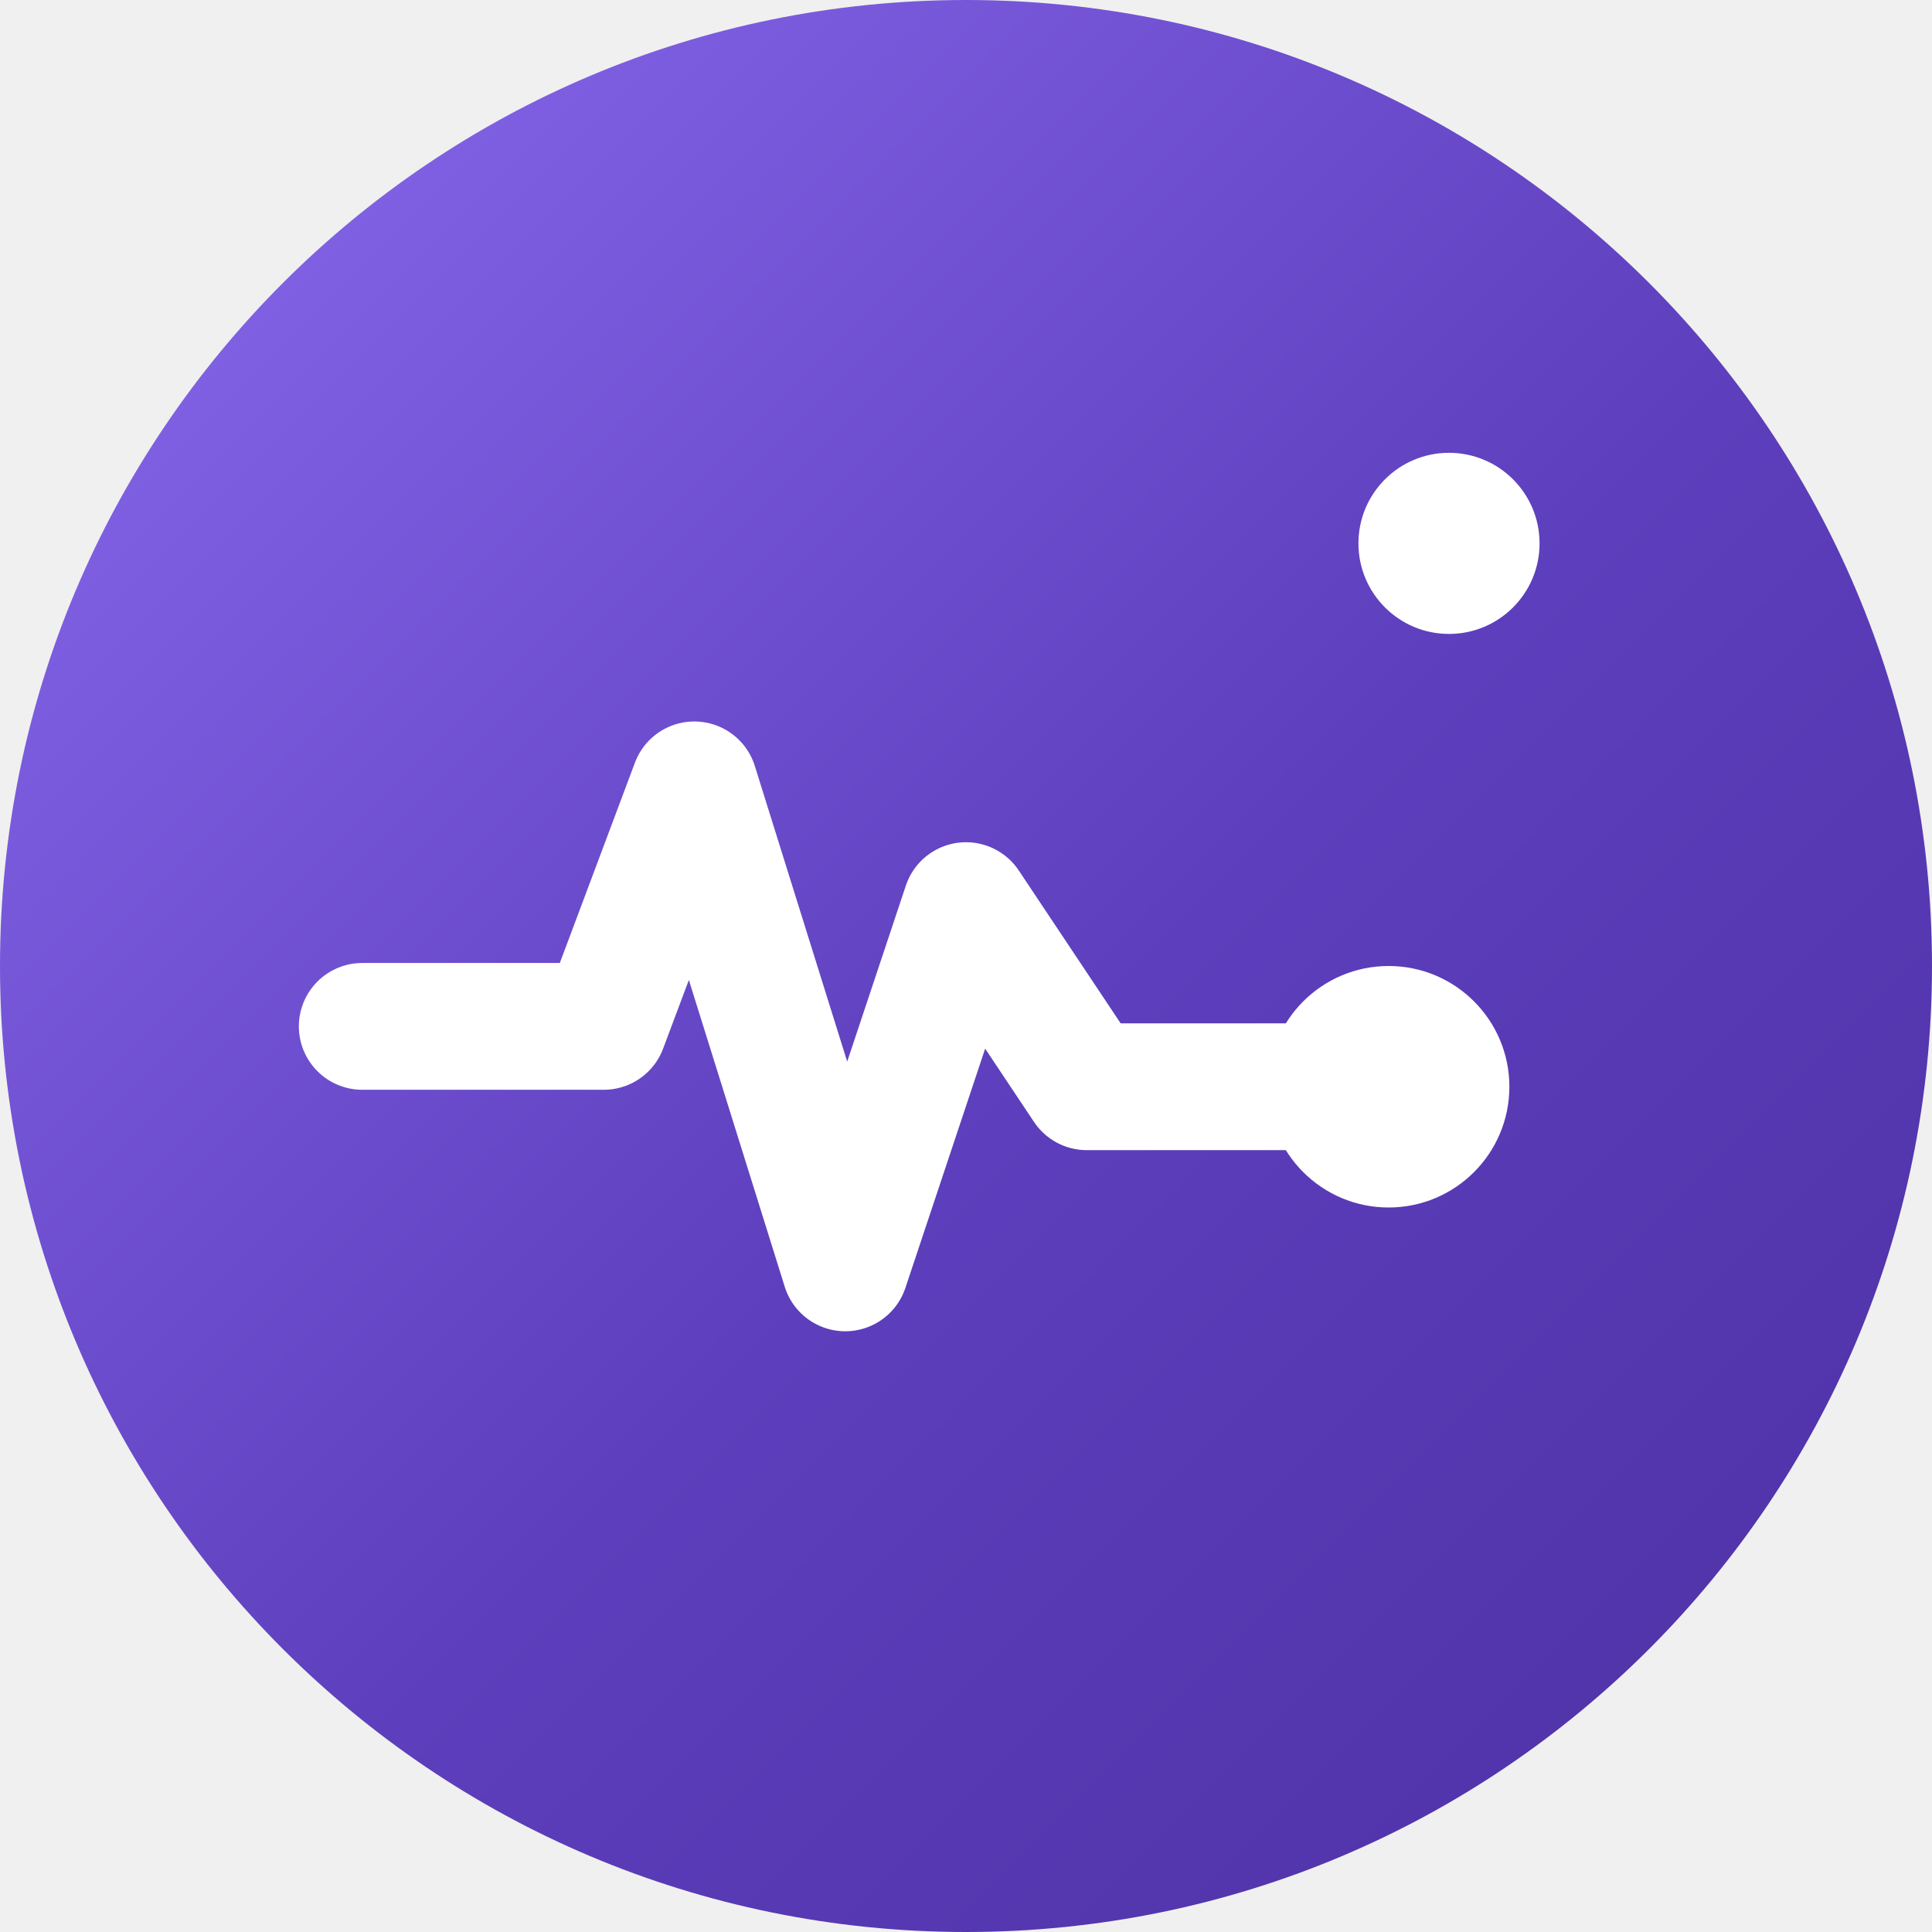
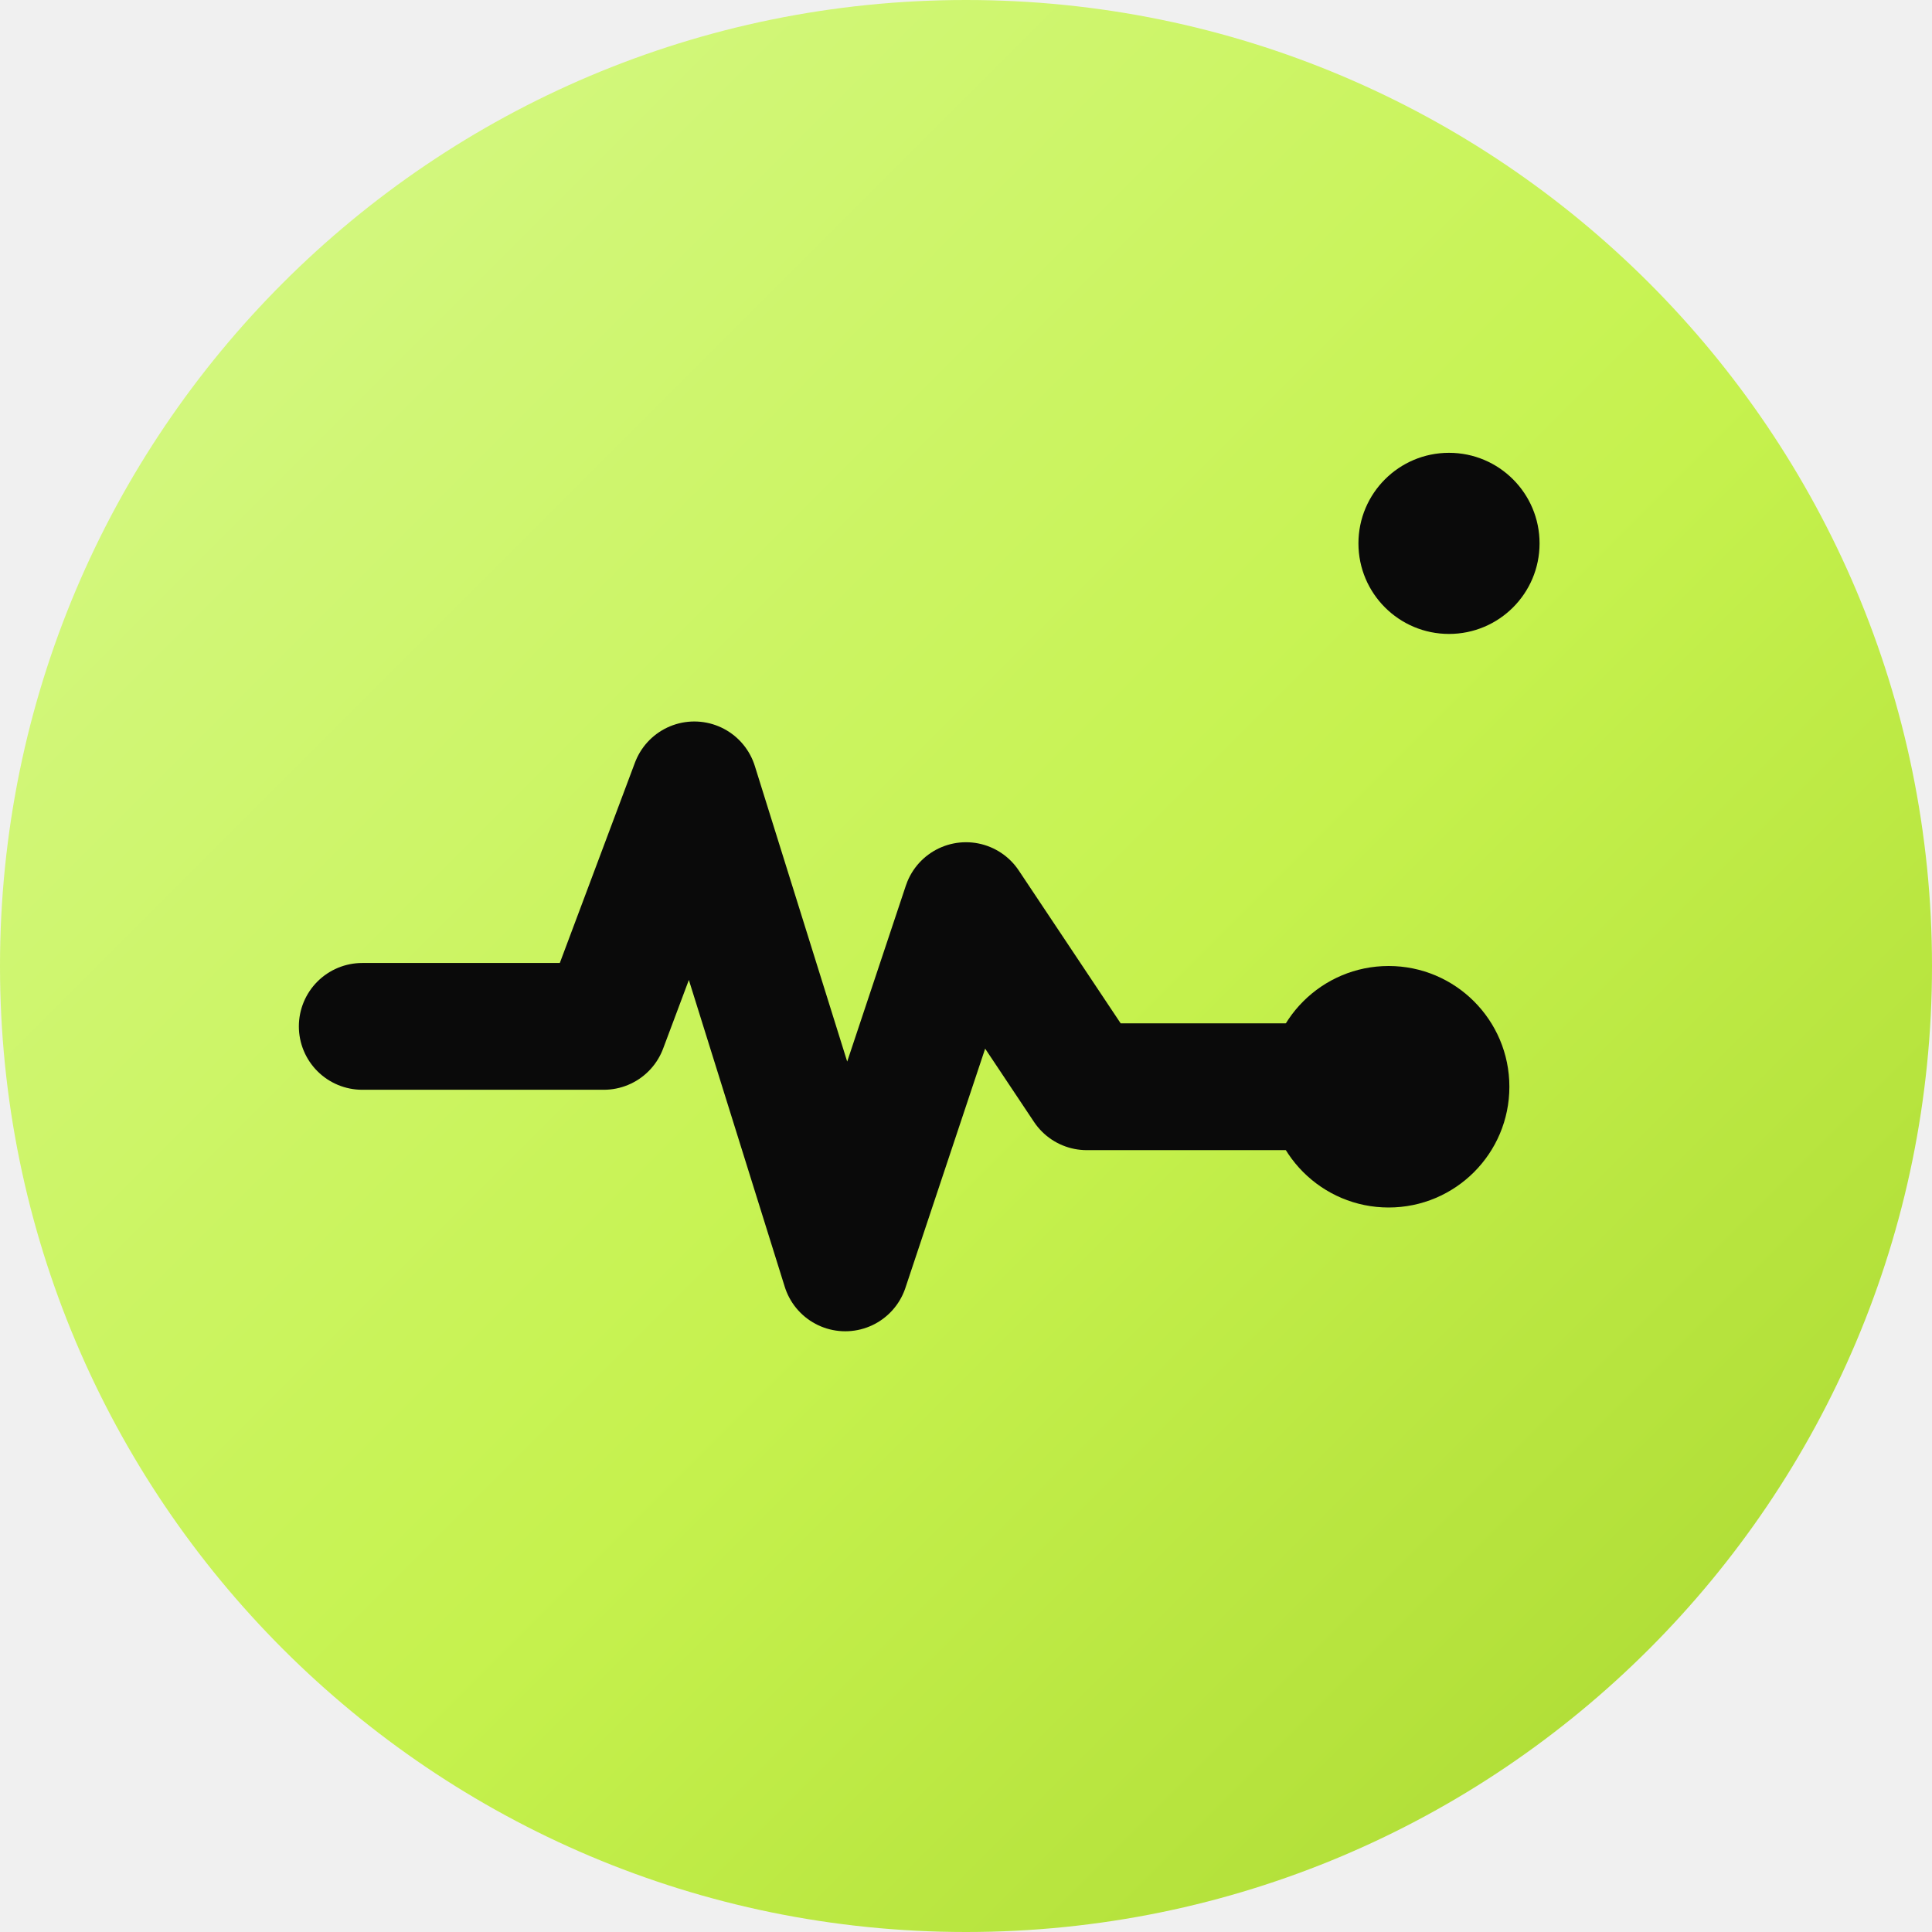
<svg xmlns="http://www.w3.org/2000/svg" width="64" height="64" viewBox="0 0 64 64" fill="none">
  <defs>
    <linearGradient id="bg" x1="0" y1="0" x2="64" y2="64" gradientUnits="userSpaceOnUse">
-       <stop offset="0%" stop-color="#8C6CF0" />
-       <stop offset="55%" stop-color="#5D3EBC" />
-       <stop offset="100%" stop-color="#4C2FA3" />
+       <stop offset="0%" stop-color="#D7F98E" />
+       <stop offset="55%" stop-color="#C6F24E" />
+       <stop offset="100%" stop-color="#A8D62E" />
    </linearGradient>
  </defs>
  <circle cx="32" cy="32" r="32" fill="url(#bg)" />
-   <path d="M12 34 L20 34 L23 26 L28 42 L32 30 L36 36 L46 36" fill="none" stroke="#FFFFFF" stroke-width="4.2" stroke-linecap="round" stroke-linejoin="round" />
-   <circle cx="46" cy="36" r="4" fill="#FFFFFF" />
-   <circle cx="48" cy="18" r="3" fill="#FFFFFF" />
+   <path d="M12 34 L20 34 L23 26 L28 42 L32 30 L36 36 L46 36" fill="none" stroke="#0A0A0A" stroke-width="4.2" stroke-linecap="round" stroke-linejoin="round" />
+   <circle cx="46" cy="36" r="4" fill="#0A0A0A" />
+   <circle cx="48" cy="18" r="3" fill="#0A0A0A" />
</svg>
